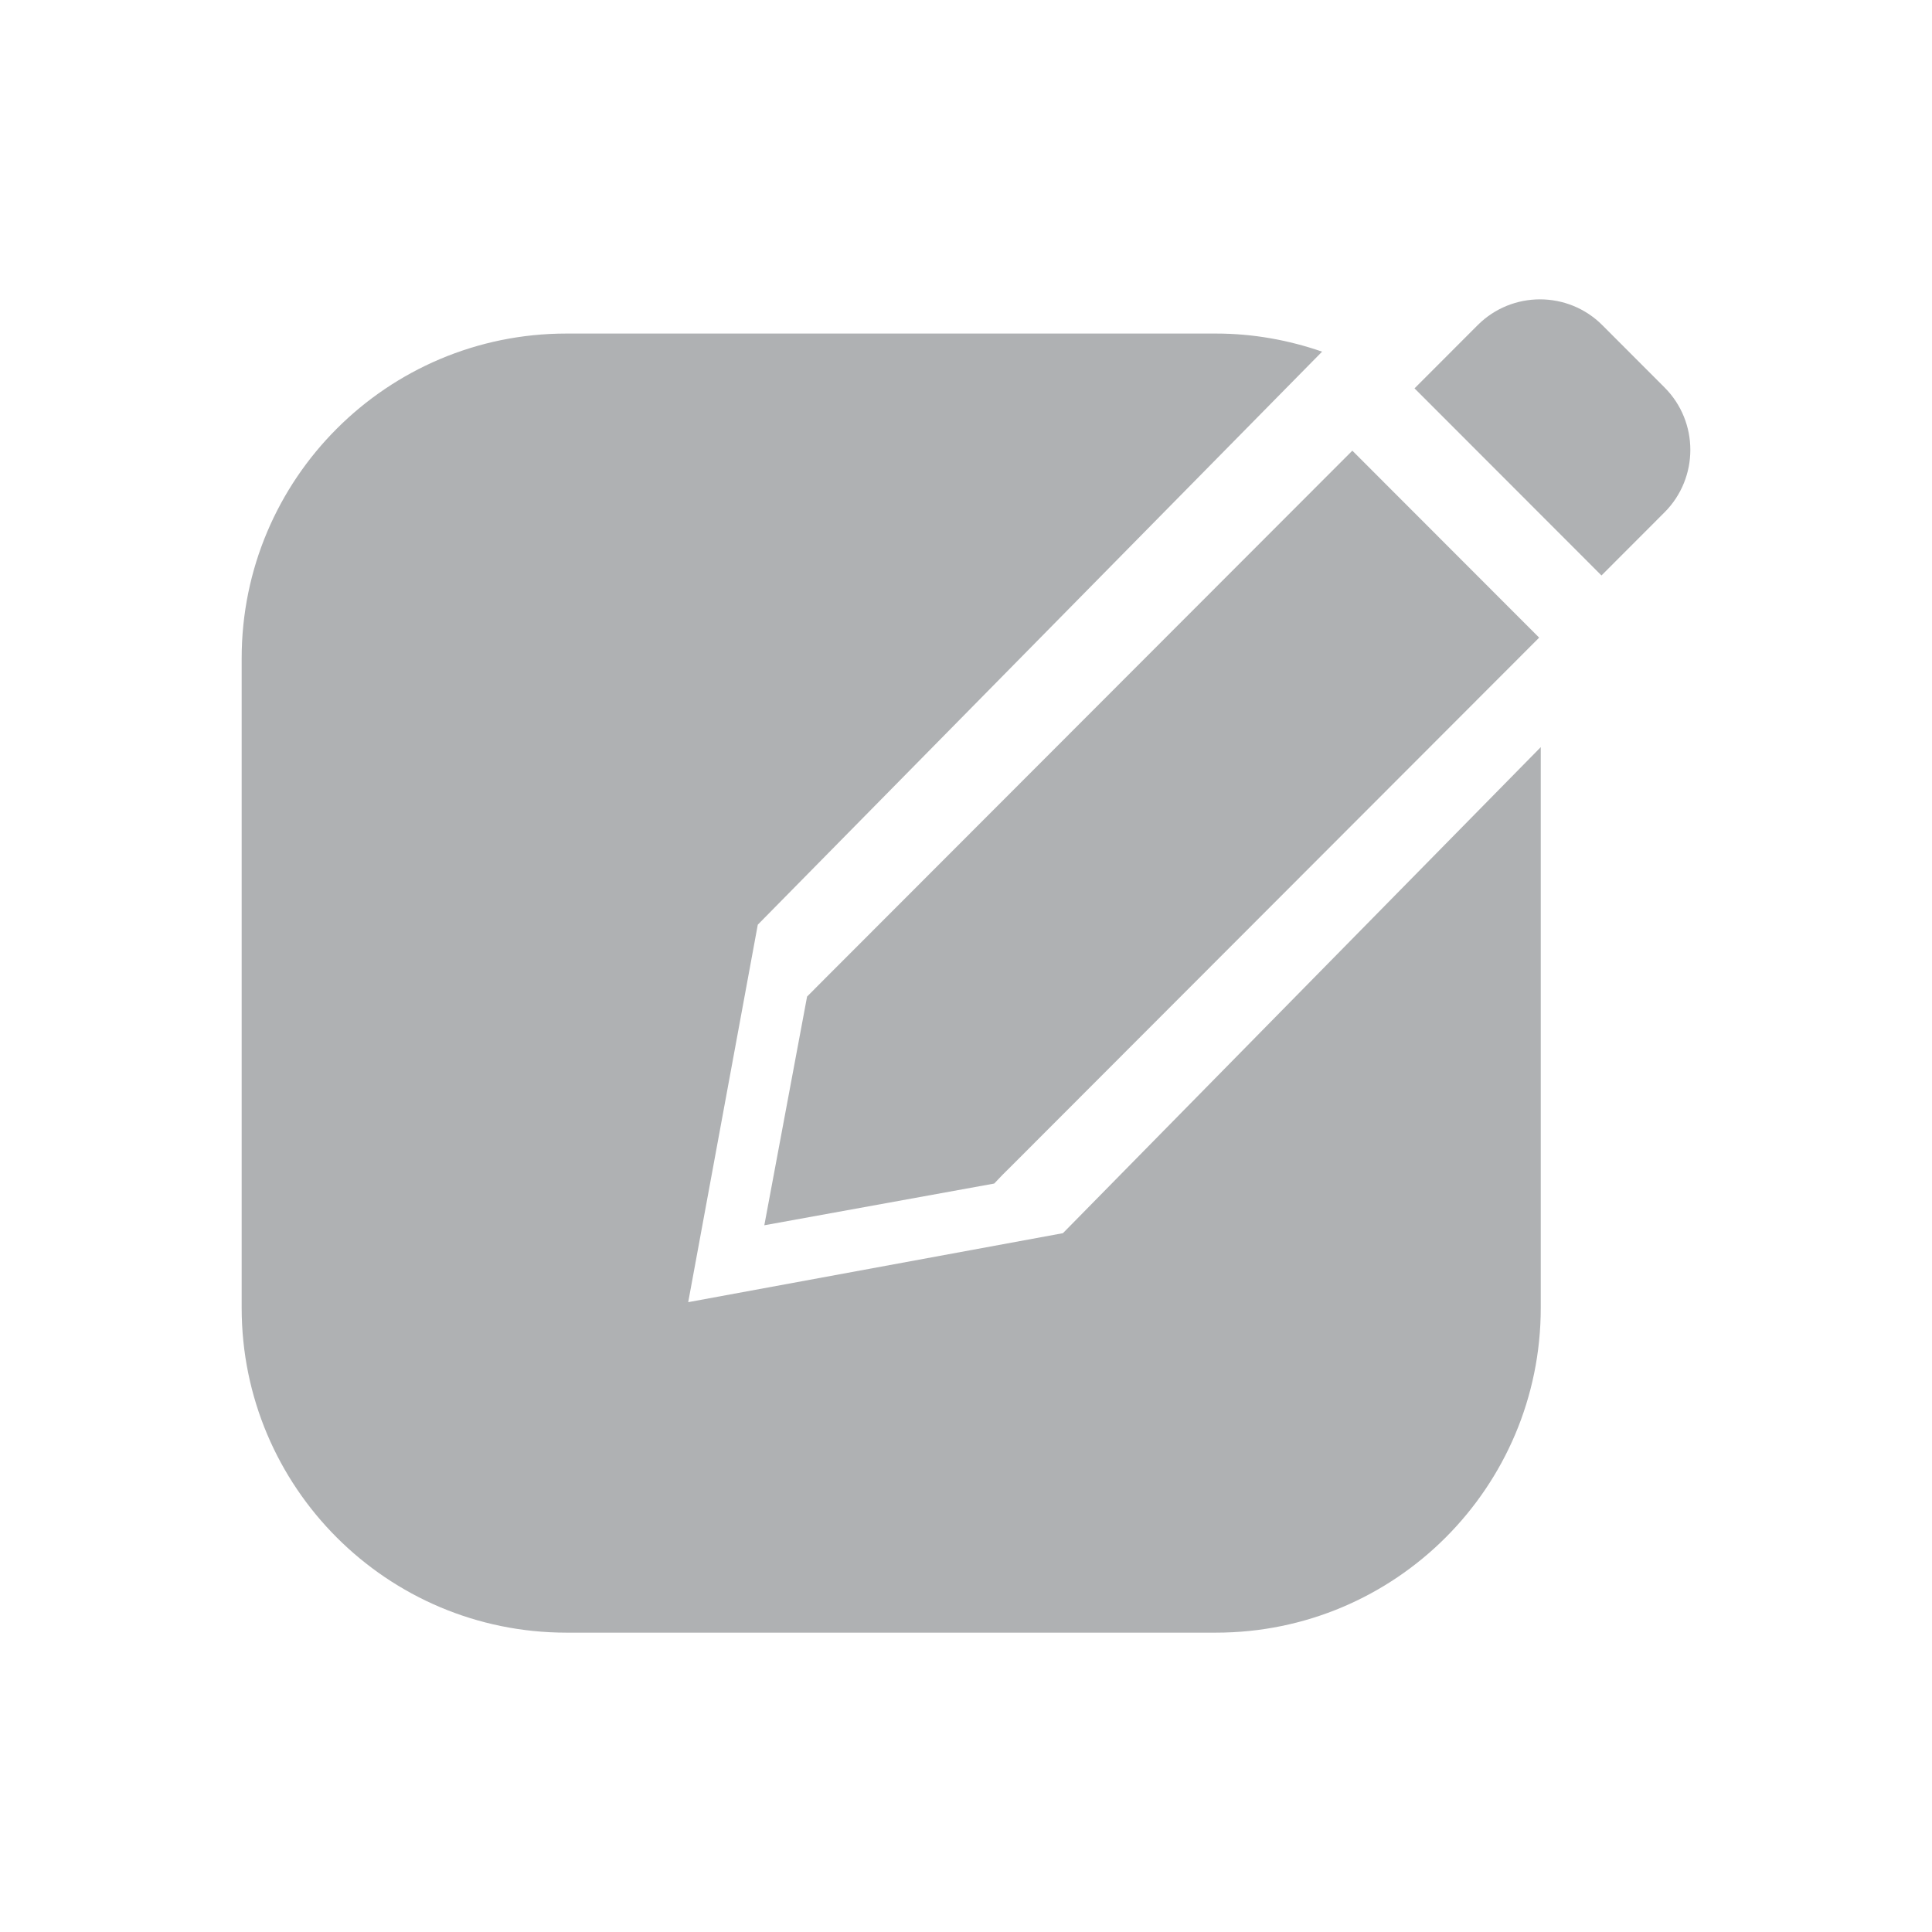
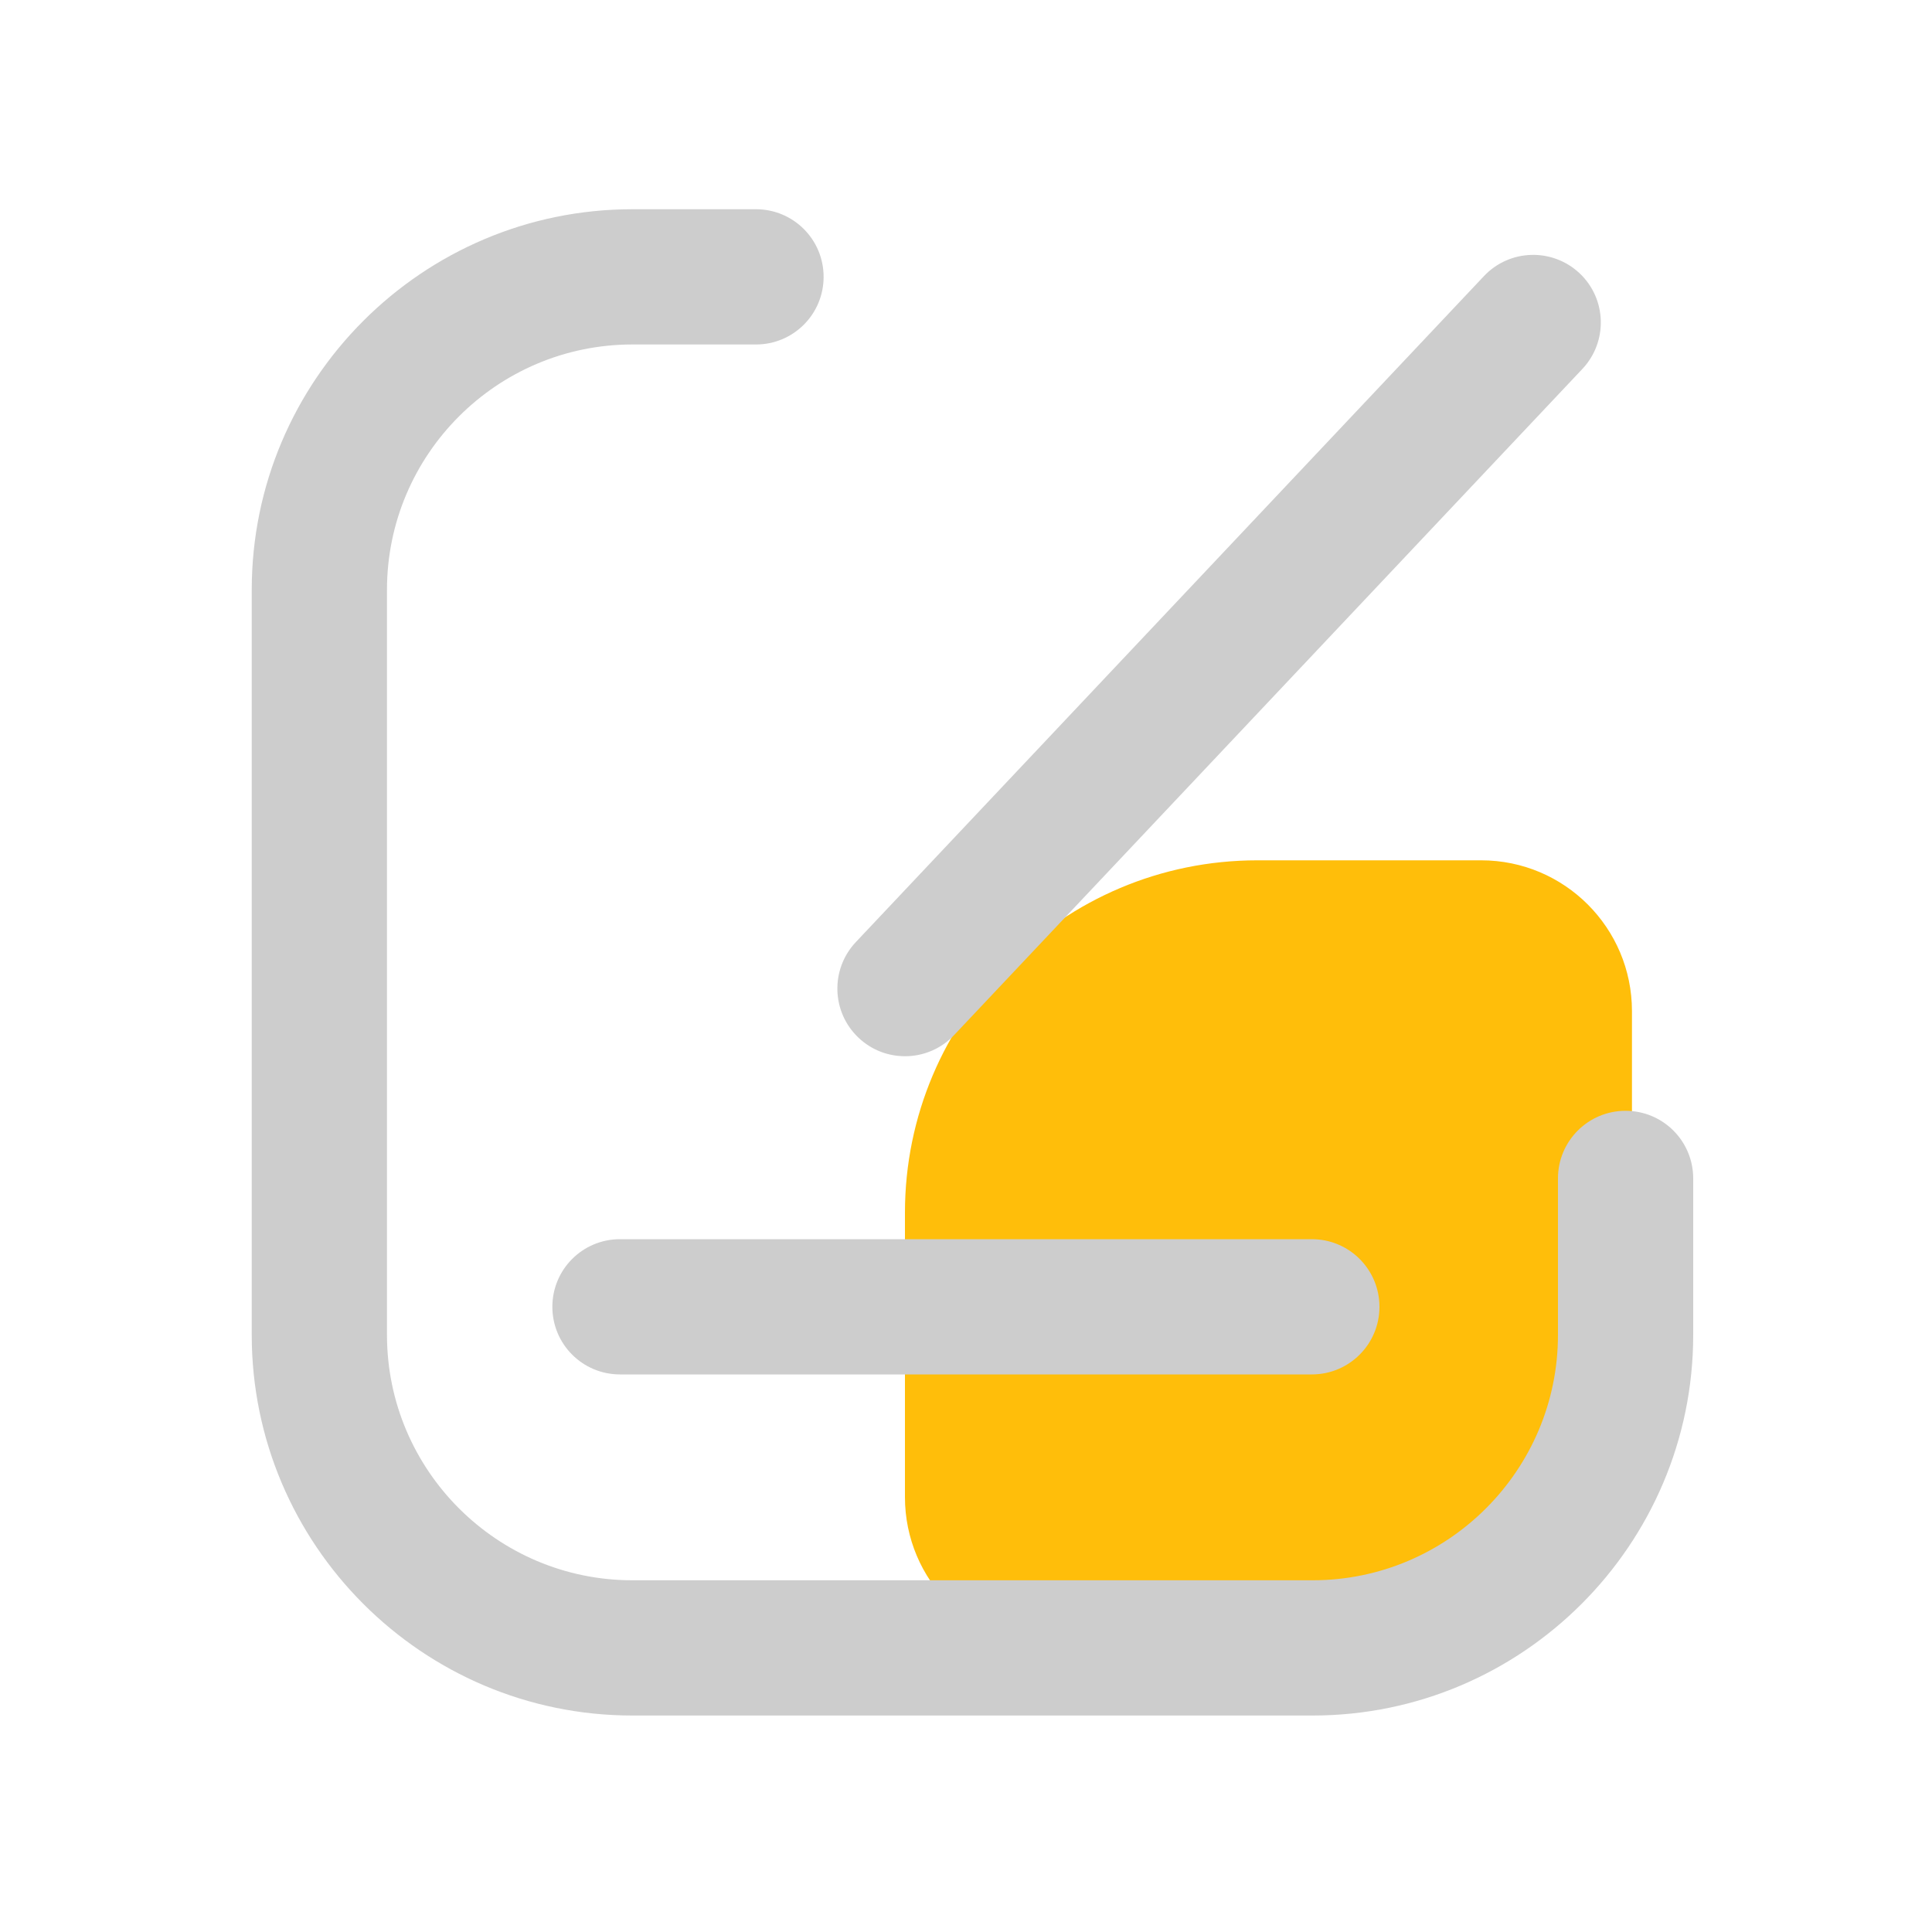
- <svg xmlns="http://www.w3.org/2000/svg" class="icon" width="16" height="16" version="1.1">
-   <g transform="scale(0.015625)">
-     <path fill="#AFB1B3" d="M882.257 271.526l-33.443 33.484L749.729 205.839l33.463-33.505c18.218-18.228 47.857-18.228 66.065 0l33.001 33.043C900.465 223.605 900.465 253.276 882.257 271.526zM535.682 618.395l-4.098 4.055-4.633 4.855-121.843 22.115 22.662-121.213 4.812-4.843 4.097-4.118 280.09-280.385 99.013 99.107L535.682 618.395zM364.764 690.174l198.612-36.563 253.257-257.616 0 297.205c0 95.061-77.074 172.137-172.137 172.137L300.223 865.337c-95.072 0-172.136-77.075-172.136-172.137L128.087 348.926c0-95.062 77.064-172.137 172.136-172.137l344.274 0c19.72 0 38.601 3.488 56.241 9.592L401.641 490.111 364.764 690.174z" />
-   </g>
+ <svg xmlns="http://www.w3.org/2000/svg" t="1737710608415" class="icon" viewBox="0 0 1024 1024" version="1.1" p-id="1719" width="16" height="16">
+   <path d="M559.565 873.421h118.63c103.168 0 186.778-83.61 186.778-186.778v-150.733c0-44.134-35.789-79.923-79.923-79.923h-118.63c-103.168 0-186.778 83.61-186.778 186.778v150.733c0 44.134 35.789 79.923 79.923 79.923z" fill="#FFBE0A" p-id="1720" />
+   <path d="M695.706 909.261H335.155c-111.258 0-201.728-90.522-201.728-201.728V312.627c0-111.258 90.522-201.728 201.728-201.728h65.536c19.814 0 35.84 16.026 35.84 35.84s-16.026 35.84-35.84 35.84h-65.536c-71.731 0-130.048 58.368-130.048 130.048v394.906c0 71.731 58.368 130.048 130.048 130.048h360.55c71.731 0 130.048-58.368 130.048-130.048v-82.944c0-19.814 16.026-35.84 35.84-35.84s35.84 16.026 35.84 35.84v82.944c0 111.206-90.522 201.728-201.728 201.728z" fill="#cdcdcd" p-id="1721" data-spm-anchor-id="a313x.collections_detail.0.i3.93ea3a81G9nGVU" class="selected" />
+   <path d="M479.642 559.821c-8.806 0-17.664-3.226-24.576-9.779-14.387-13.568-15.053-36.25-1.485-50.688l332.954-353.024c13.568-14.387 36.25-15.053 50.688-1.485 14.387 13.568 15.053 36.25 1.485 50.688l-332.954 353.024a35.656 35.656 0 0 1-26.112 11.264zM695.296 728.474H328.602c-19.814 0-35.84-16.026-35.84-35.84s16.026-35.84 35.84-35.84h366.694c19.814 0 35.84 16.026 35.84 35.84s-16.026 35.84-35.84 35.84z" fill="#cdcdcd" p-id="1722" data-spm-anchor-id="a313x.collections_detail.0.i2.93ea3a81G9nGVU" class="selected" />
</svg>
